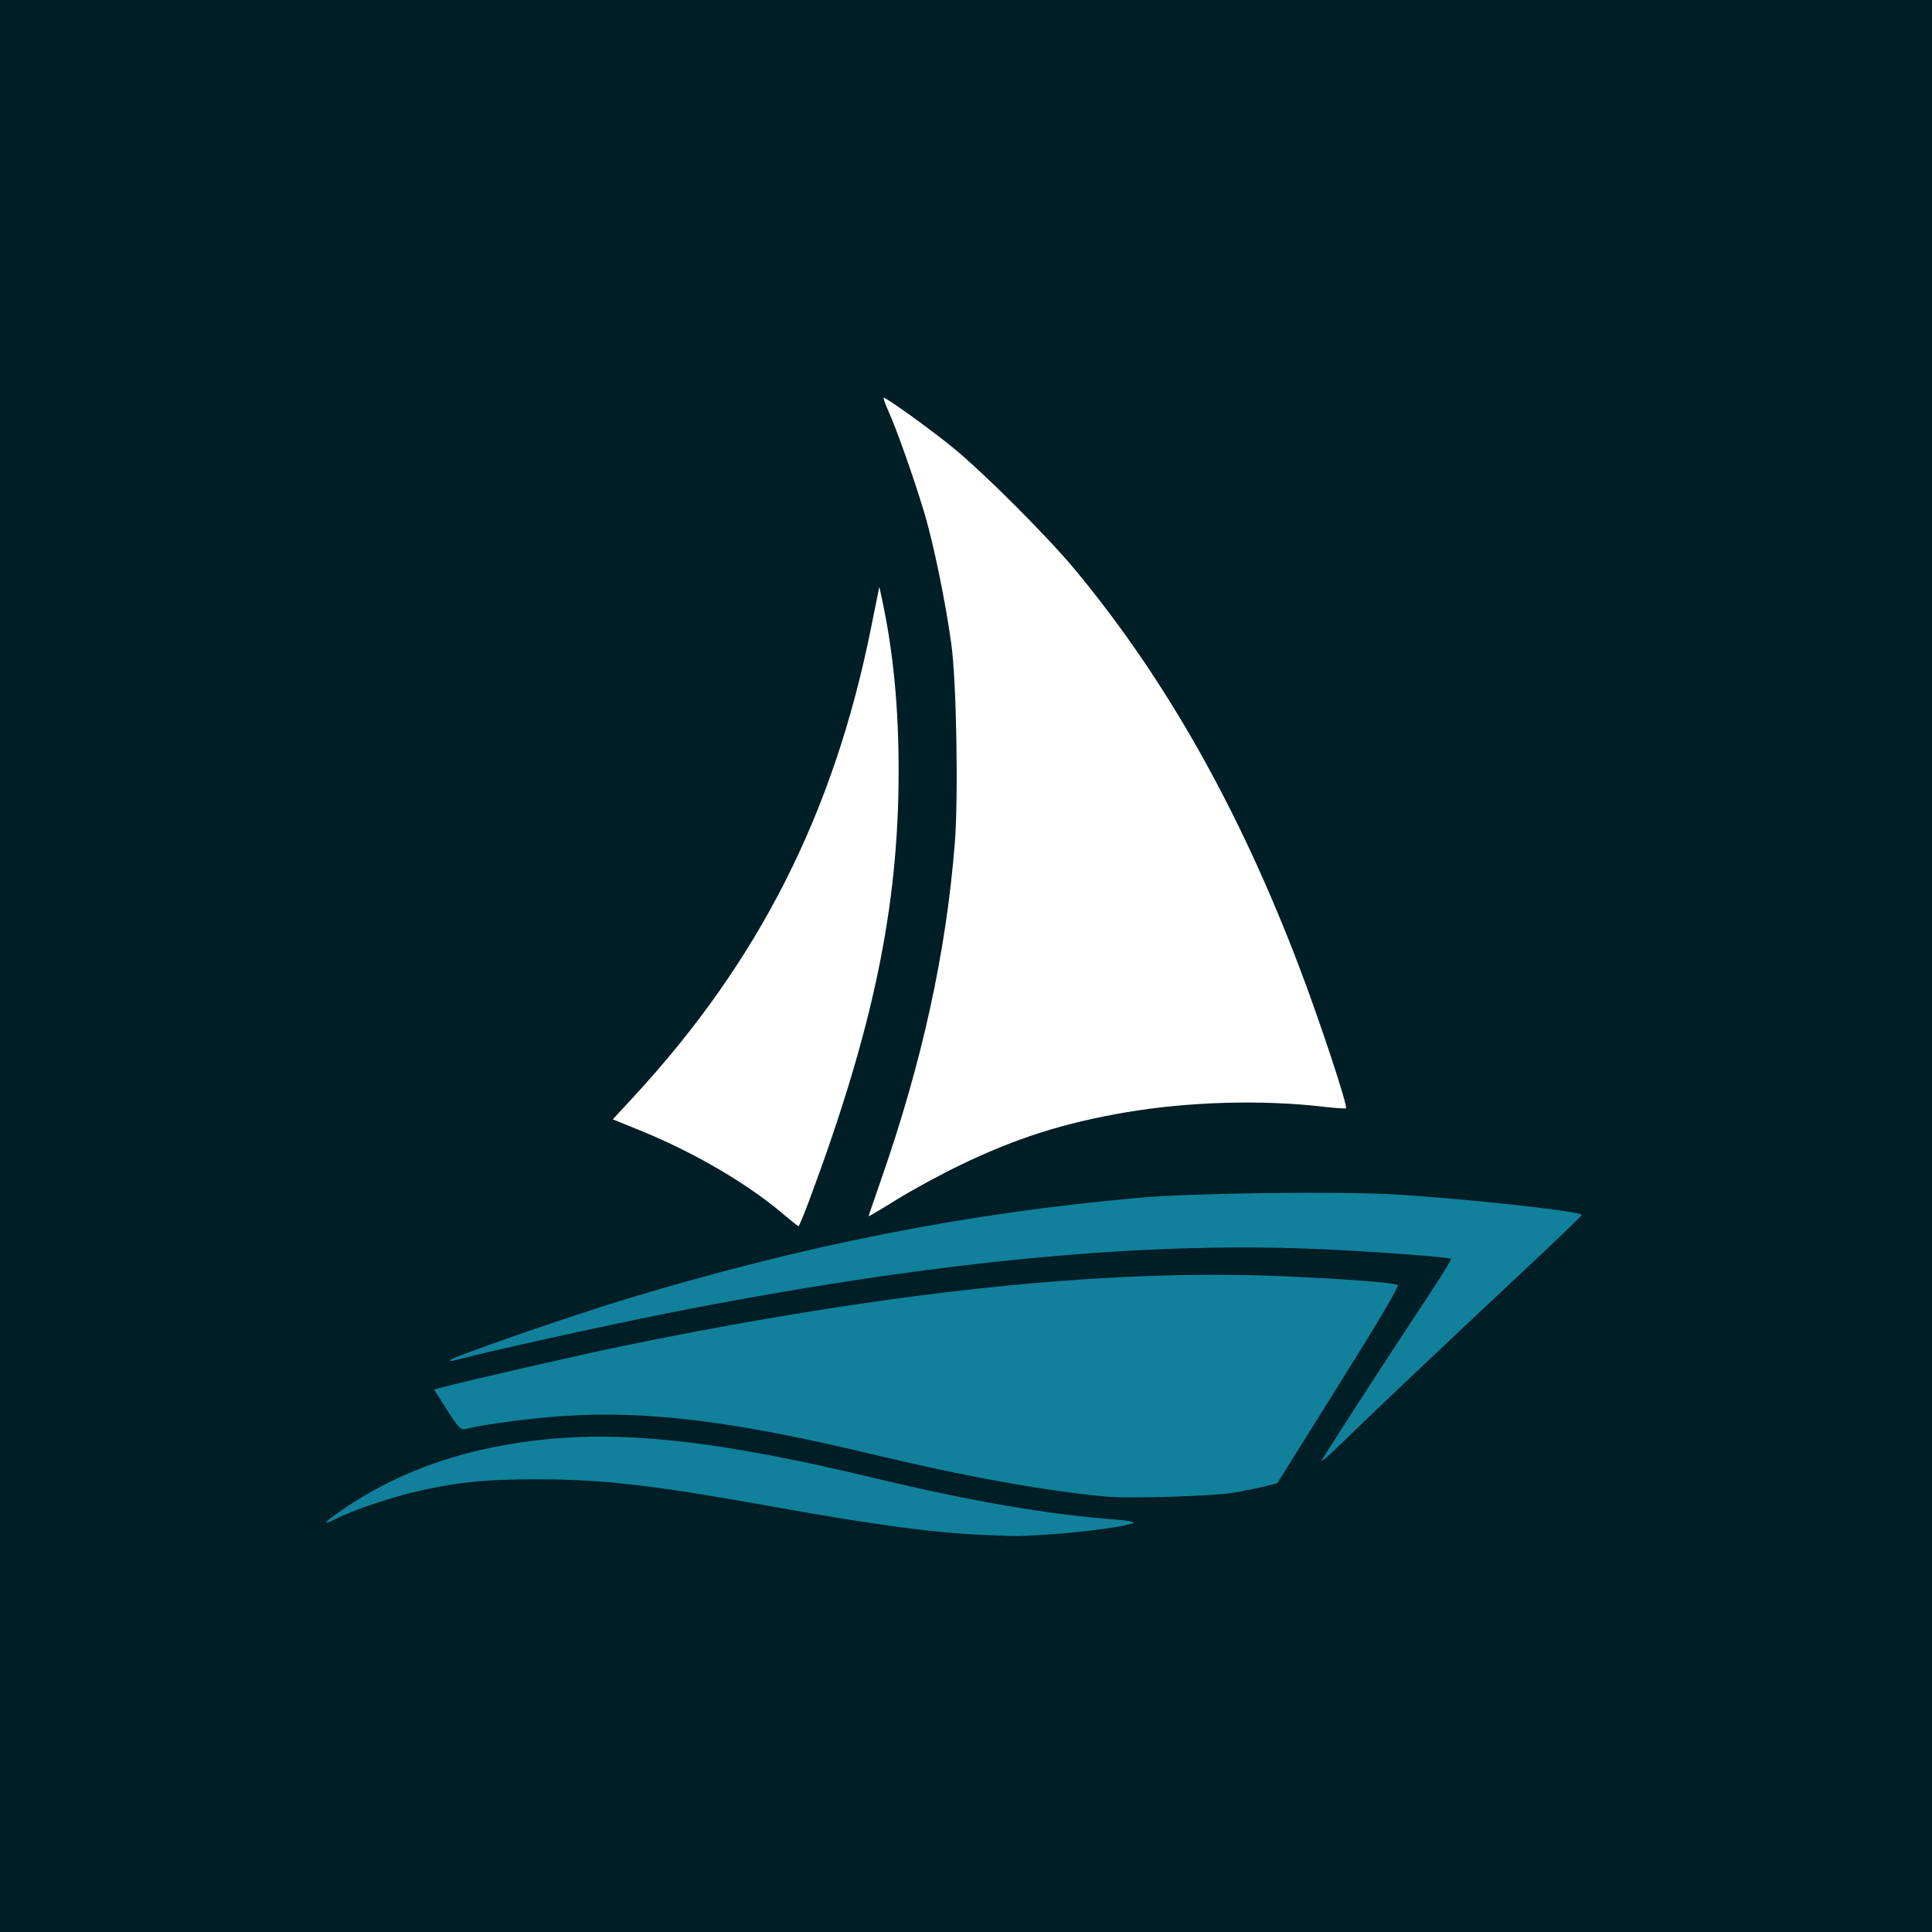
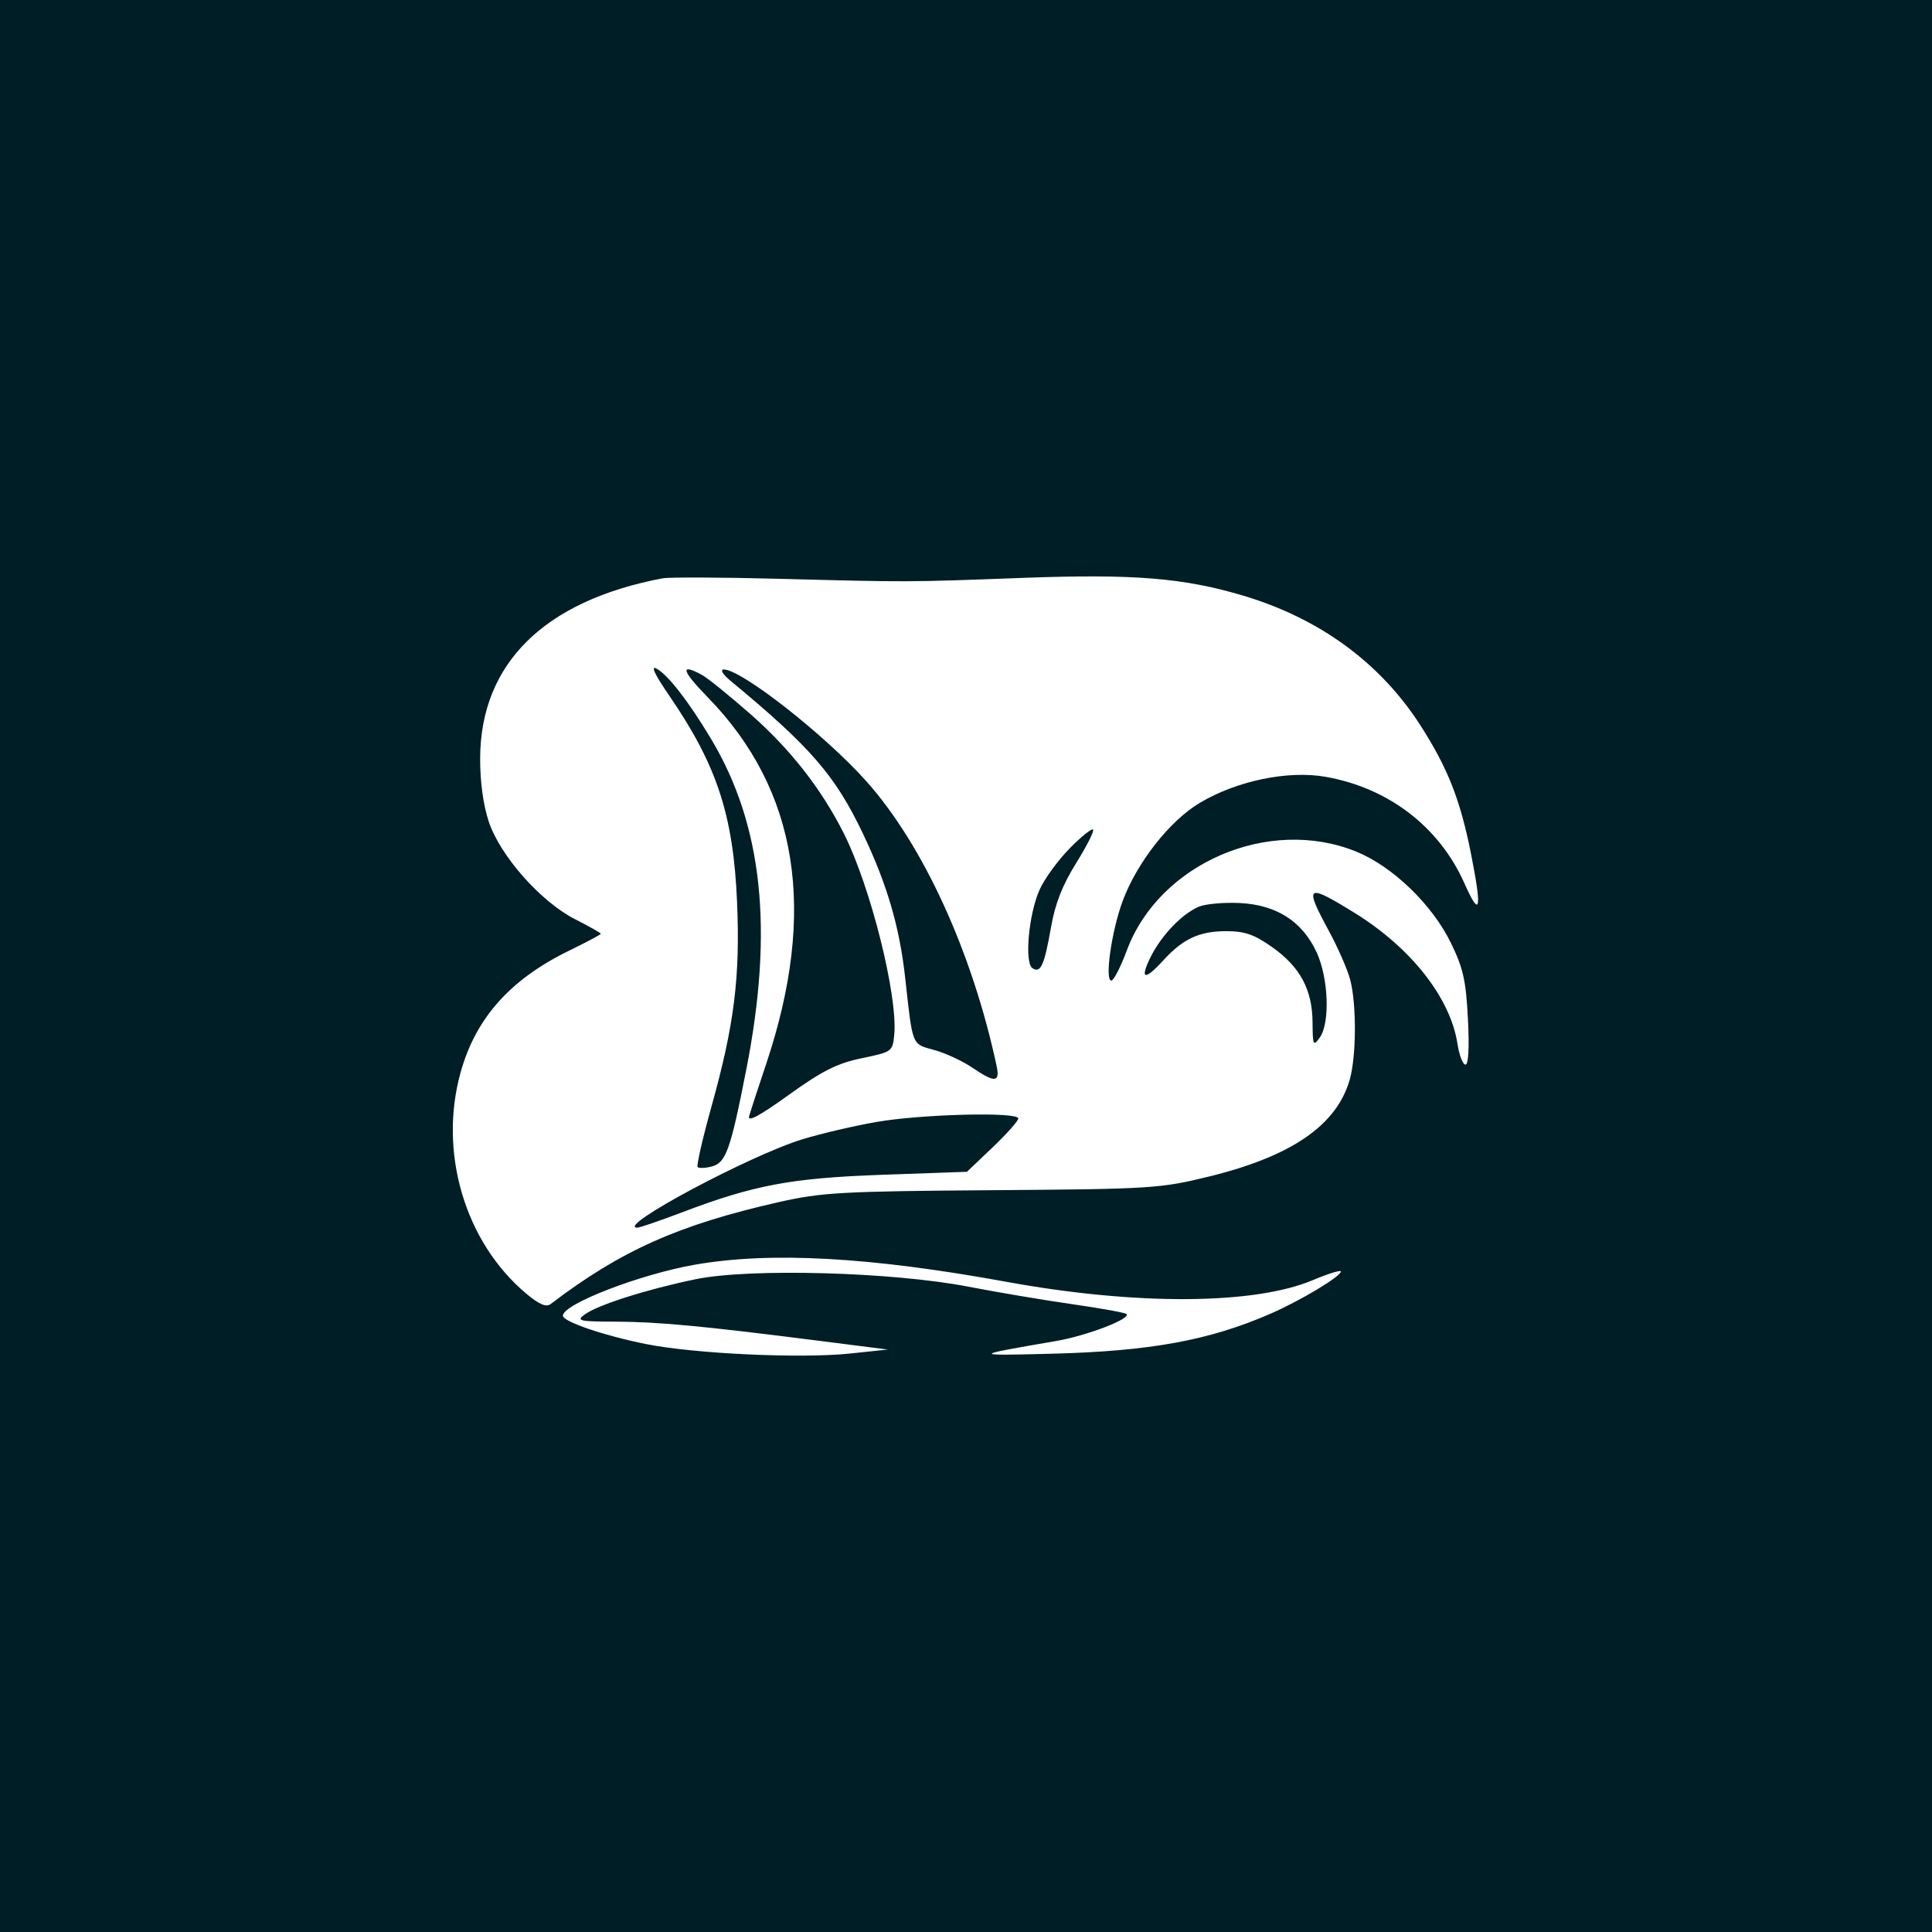
<svg xmlns="http://www.w3.org/2000/svg" width="512" height="512" viewBox="0 0 512 512">
  <rect width="512" height="512" fill="#001e26" />
-   <g transform="translate(46 40) scale(0.60)">
-     <path fill="#11819B" d="M 468.50 592.59 C459.74,594.14 422.31,595.31 412.00,594.36 C384.87,591.86 349.36,585.43 307.89,575.49 C247.34,560.97 208.97,556.27 171.73,558.79 C157.15,559.77 137.33,562.41 128.72,564.52 C126.81,564.99 125.70,563.81 120.78,556.06 L 115.06 547.06 L 118.78 546.07 C130.93,542.85 180.81,531.45 199.50,527.62 C315.49,503.88 410.31,493.81 488.12,496.96 C515.04,498.05 538.72,499.81 540.69,500.87 C541.46,501.29 532.48,516.51 514.69,544.96 L 487.50 588.42 L 482.50 589.71 C479.75,590.42 473.45,591.71 468.50,592.59 Z" />
-     <path fill="#11819B" d="M 545.62 542.34 C532.90,554.41 519.01,567.69 514.75,571.87 C510.49,576.04 507.00,579.10 507.00,578.67 C507.00,577.95 535.10,534.53 556.29,502.50 C561.02,495.35 564.58,489.40 564.19,489.29 C561.19,488.35 525.97,485.84 502.94,484.91 C424.32,481.74 330.53,491.11 218.00,513.38 C189.80,518.97 134.95,531.11 125.25,533.92 C123.46,534.44 122.00,534.55 122.01,534.18 C122.02,533.00 175.63,514.42 201.50,506.62 C279.71,483.07 350.03,469.22 426.00,462.41 C449.87,460.27 514.10,459.42 539.53,460.91 C570.26,462.71 622.00,468.38 622.00,469.94 C622.00,470.31 610.01,481.81 595.37,495.50 C580.72,509.19 558.33,530.27 545.62,542.34 Z" />
-     <path fill="#11819B" d="M 387.84 610.99 C379.96,611.53 371.92,611.89 370.00,611.78 C368.08,611.68 362.90,611.46 358.50,611.30 C336.68,610.49 310.97,607.08 266.50,599.10 C212.16,589.35 190.61,586.81 161.50,586.72 C137.50,586.64 123.88,588.07 105.00,592.65 C94.31,595.24 78.59,600.68 71.65,604.19 C64.68,607.72 66.77,605.36 76.21,599.04 C95.28,586.27 117.01,577.42 141.23,572.55 C185.93,563.57 230.96,567.26 310.50,586.40 C351.88,596.36 386.77,602.34 416.44,604.55 C421.72,604.94 424.79,605.54 423.94,606.00 C421.43,607.39 402.71,609.98 387.84,610.99 Z" />
-     <path fill="#ffffff" d="M 347.50 447.90 C338.70,452.15 325.99,459.06 319.25,463.26 C312.51,467.45 307.00,470.71 307.00,470.50 C307.00,470.28 309.43,463.17 312.39,454.68 C330.59,402.57 341.18,354.33 345.06,305.79 C346.68,285.49 345.80,234.52 343.55,218.00 C341.00,199.28 335.58,173.01 331.50,159.50 C326.91,144.32 319.51,123.37 315.88,115.25 C314.34,111.81 313.34,109.00 313.65,109.00 C314.94,109.00 334.20,122.88 344.00,130.85 C357.91,142.18 386.24,170.53 398.61,185.50 C438.47,233.72 470.55,290.61 497.03,360.00 C506.20,384.04 518.90,422.44 517.81,422.85 C517.30,423.05 512.74,422.73 507.69,422.14 C480.83,419.01 448.58,419.91 421.00,424.57 C393.47,429.23 372.19,435.98 347.50,447.90 Z" />
-     <path fill="#ffffff" d="M 280.87 463.23 C278.47,469.69 276.27,474.94 276.00,474.92 C275.73,474.89 272.58,472.38 269.00,469.35 C253.18,455.92 229.57,442.16 205.75,432.50 L 194.00 427.73 L 203.34 417.61 C258.54,357.81 291.51,292.73 307.99,211.00 L 311.72 192.50 L 312.90 198.00 C317.90,221.17 320.28,245.98 320.24,274.50 C320.17,334.12 308.97,387.83 280.87,463.23 Z" />
-   </g>
+   <svg x="120" y="120" width="272" height="272" viewBox="0.00 0.00 81.80 62.10" preserveAspectRatio="xMidYMid meet">
+     <path d="M16.713 0.154C7.285 1.939 2.206 6.949 2.179 14.492C2.173 16.359 2.424 18.213 2.861 19.531C3.769 22.267 7 25.922 9.747 27.322C10.876 27.897 11.799 28.418 11.799 28.481C11.799 28.544 10.66 29.15 9.268 29.828C4.579 32.114 1.831 35.193 0.625 39.514C-1.159 45.908 0.965 53.068 5.863 57.17C6.88 58.022 7.444 58.262 7.797 57.993C13.37 53.741 17.99 51.676 25.976 49.868C29.394 49.094 31.024 49.004 42.989 48.918C55.673 48.827 56.389 48.782 60.293 47.822C66.856 46.209 70.436 43.743 71.479 40.12C72.016 38.253 72.035 34.073 71.515 32.124C71.3 31.318 70.535 29.573 69.816 28.247C67.826 24.579 68.025 24.441 71.871 26.817C76.372 29.6 79.508 33.592 80.071 37.256C80.21 38.164 80.496 38.908 80.706 38.908C80.948 38.908 81.019 37.578 80.902 35.265C80.747 32.208 80.53 31.237 79.552 29.225C78.066 26.165 74.91 23.116 72.004 21.934C65.033 19.098 56.304 22.859 53.716 29.812C53.224 31.133 52.67 32.213 52.484 32.213C51.937 32.213 52.499 28.264 53.386 25.872C54.523 22.804 57.136 19.476 59.528 18.051C62.494 16.284 66.577 15.441 69.58 15.975C74.592 16.868 78.626 19.968 80.623 24.461C81.885 27.302 82.04 26.603 81.145 22.092C80.295 17.807 79.292 15.261 77.12 11.878C73.922 6.898 69.104 3.365 63.026 1.543C58.266 0.116 54.234 -0.211 45.446 0.117C36.086 0.465 36.502 0.464 25.787 0.186C21.316 0.07 17.233 0.056 16.713 0.154ZM17.265 9.526C21.053 15.055 22.358 19.033 22.654 25.95C22.909 31.91 22.434 35.728 20.634 42.182C19.913 44.764 19.409 46.966 19.513 47.075C19.617 47.183 20.119 47.163 20.628 47.03C21.771 46.731 22.124 45.744 23.39 39.301C25.584 28.137 24.688 19.781 20.562 12.917C18.774 9.942 17.164 7.865 16.252 7.357C15.738 7.07 16.07 7.783 17.265 9.526ZM20.3 9.615C27.53 17.027 29.065 26.664 24.963 38.889C24.342 40.74 23.737 42.59 23.618 43C23.466 43.526 24.395 43.032 26.768 41.327C29.454 39.397 30.631 38.806 32.592 38.4C35.007 37.901 35.052 37.868 35.181 36.529C35.479 33.45 33.297 24.726 31.172 20.501C29.386 16.95 26.906 13.775 23.738 10.989C22.058 9.511 20.311 8.1 19.857 7.853C18.081 6.886 18.235 7.498 20.3 9.615ZM22.114 8.304C28.517 13.604 30.473 15.858 32.675 20.477C34.615 24.547 35.605 27.926 36.055 32.016C36.658 37.487 36.563 37.251 38.361 37.742C39.243 37.982 40.599 38.609 41.374 39.134C43.208 40.377 43.626 40.349 43.338 39.006C41.399 29.963 37.514 21.457 32.998 16.371C29.717 12.675 22.967 7.38 21.584 7.418C21.29 7.426 21.522 7.813 22.114 8.304ZM49.173 21.664C48.257 22.593 47.182 24.061 46.785 24.928C45.899 26.855 45.535 30.799 46.203 31.229C46.85 31.646 47.143 30.997 47.675 27.963C48.005 26.08 48.581 24.611 49.679 22.848C50.527 21.488 51.134 20.285 51.029 20.176C50.923 20.066 50.088 20.736 49.173 21.664ZM59.434 26.332C58.084 26.922 56.459 28.627 55.611 30.342C54.726 32.136 55.129 32.24 56.623 30.603C58.196 28.879 59.498 28.275 61.641 28.275C63.124 28.275 63.879 28.538 65.314 29.555C67.534 31.128 68.504 32.942 68.52 35.554C68.531 37.377 68.575 37.47 69.087 36.765C69.927 35.607 69.797 32.008 68.84 29.949C67.693 27.481 65.639 26.17 62.698 26.03C61.423 25.97 59.954 26.105 59.434 26.332ZM33.745 43.483C31.988 43.79 29.351 44.406 27.885 44.853C23.668 46.139 12.891 51.903 14.704 51.903C14.898 51.903 16.485 51.36 18.23 50.697C24.002 48.503 26.951 47.949 34.232 47.69L40.975 47.451L43.022 45.503C44.147 44.431 45.068 43.395 45.068 43.2C45.068 42.66 37.354 42.853 33.745 43.483ZM19.295 54.855C14.908 55.624 8.774 57.994 8.774 58.92C8.774 59.393 12.021 60.501 15.39 61.179C19.242 61.953 27.727 62.348 31.647 61.936L34.671 61.618L29 60.897C19.849 59.734 16.344 59.406 12.943 59.395C10.06 59.386 9.817 59.329 10.51 58.823C11.561 58.057 15.483 56.81 19.36 56.012C23.676 55.122 35.028 55.434 41.098 56.609C43.386 57.052 47.114 57.68 49.383 58.005C51.652 58.33 53.593 58.682 53.695 58.789C54.055 59.164 50.519 60.519 48.093 60.936C41.311 62.101 41.306 62.115 47.715 61.951C55.584 61.75 60.292 60.889 65.175 58.759C67.561 57.719 70.776 55.789 70.776 55.398C70.776 55.259 69.763 55.571 68.526 56.092C63.859 58.055 54.45 58.105 44.123 56.22C33.254 54.236 25.315 53.8 19.295 54.855Z" fill-rule="evenodd" clip-rule="evenodd" fill="#ffffff" />
+   </svg>
</svg>
